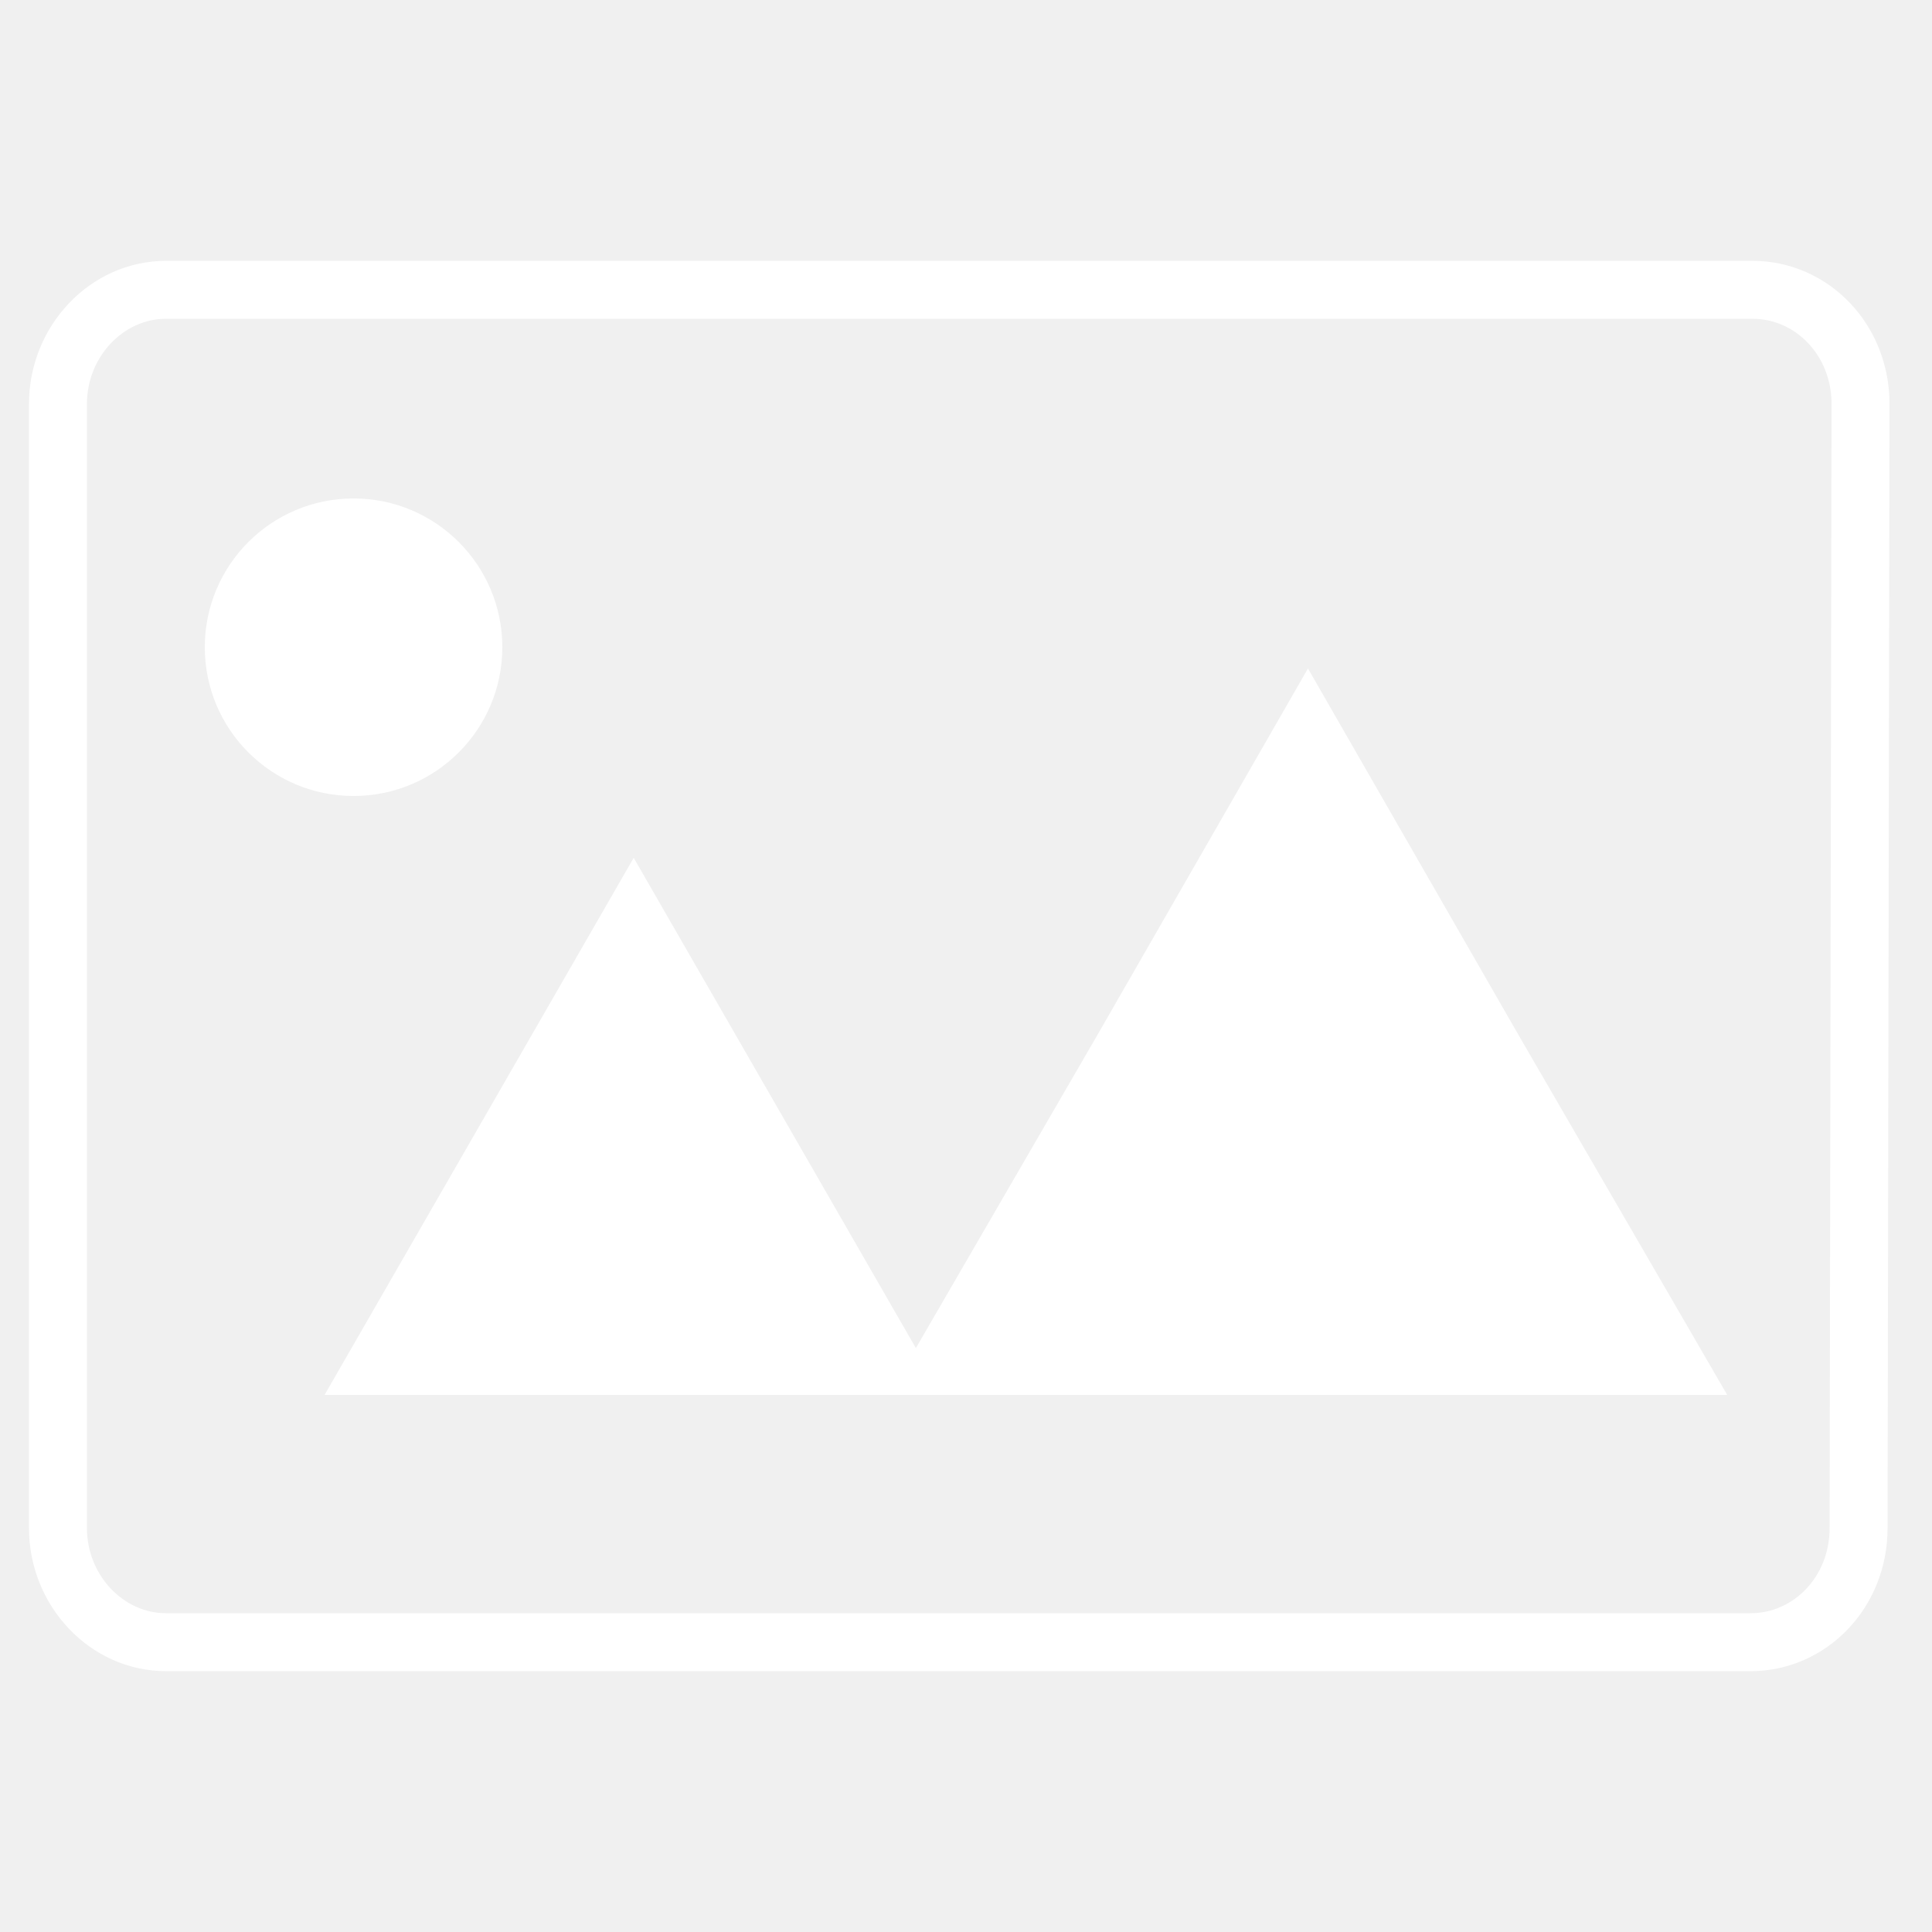
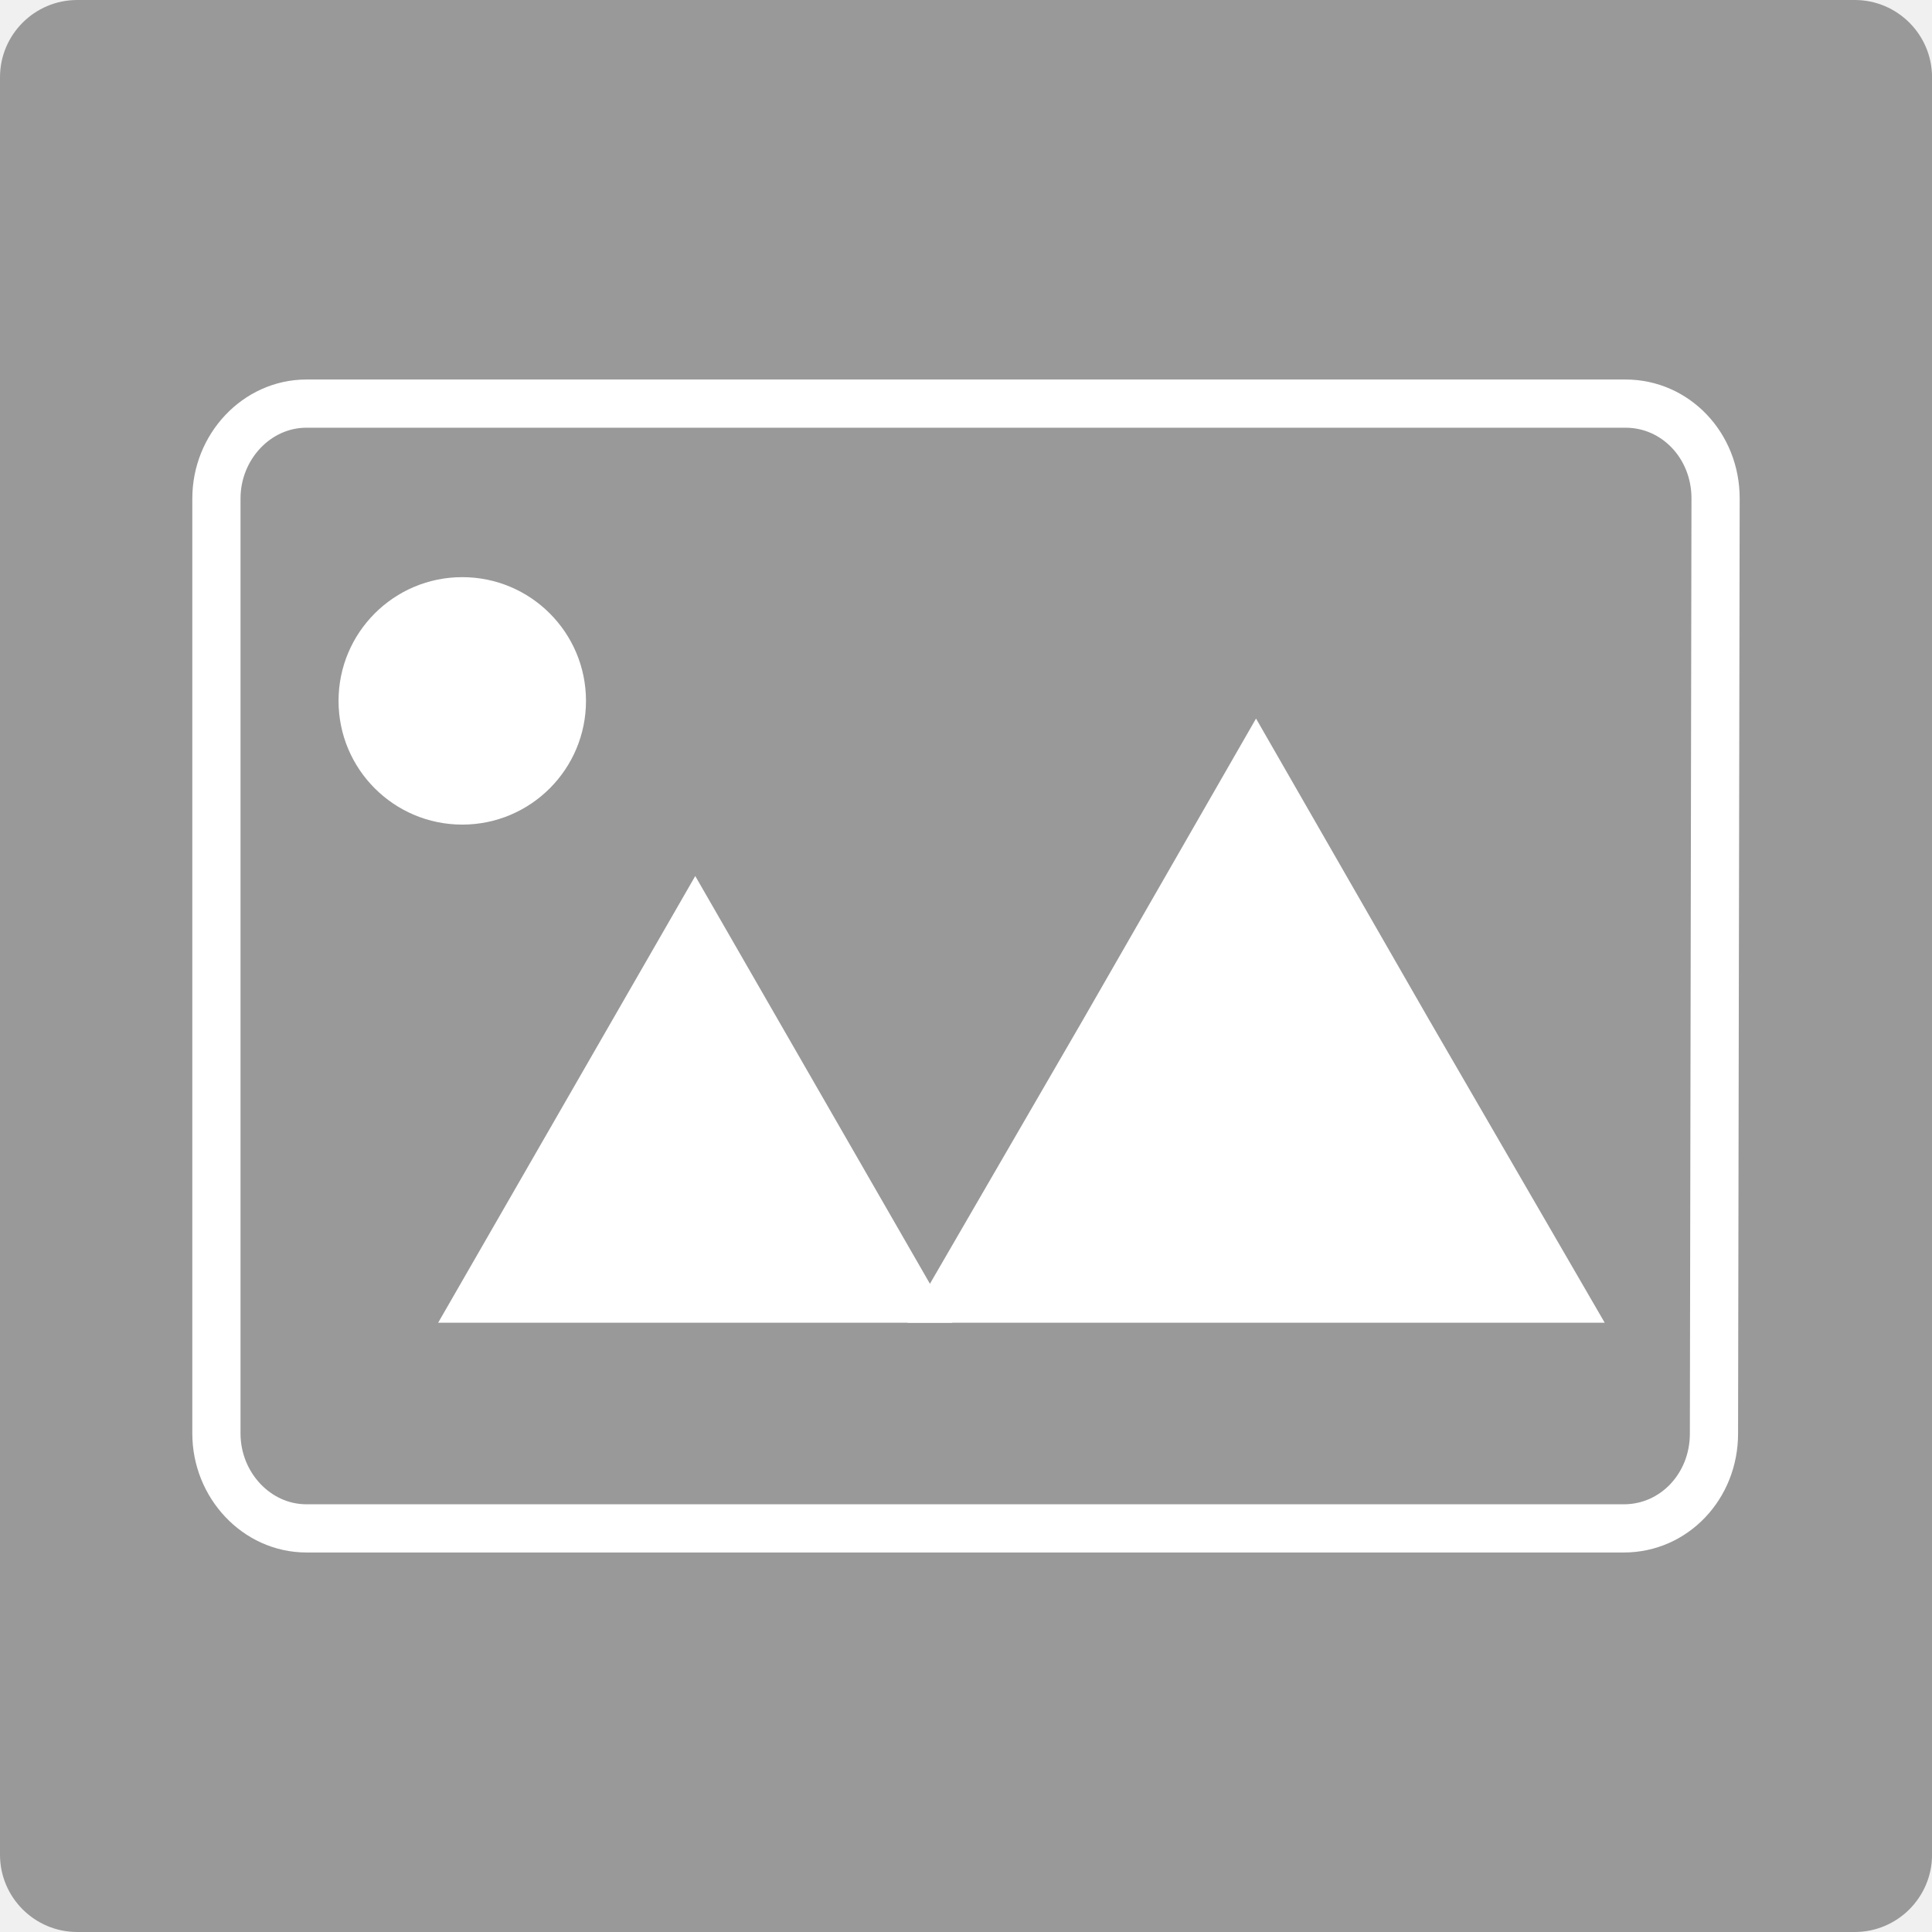
<svg xmlns="http://www.w3.org/2000/svg" width="100%" height="100%" viewBox="0 0 24 24" version="1.1" xml:space="preserve" style="fill-rule:evenodd;clip-rule:evenodd;stroke-linecap:round;stroke-linejoin:round;stroke-miterlimit:10;">
-   <path d="M23.088,18.984C23.088,19.776 22.488,20.4 21.744,20.4L2.064,20.4C1.32,20.4 0.72,19.752 0.72,18.984L0.72,5.016C0.72,4.248 1.32,3.6 2.064,3.6L21.768,3.6C22.512,3.6 23.112,4.224 23.112,5.016L23.088,18.984Z" style="fill:none;fill-rule:nonzero;stroke:white;stroke-width:0.72px;" />
-   <g>
+   <g transform="matrix(1.01161,0,0,1,0,0)">
+     <path d="M23.725,0.96C23.725,0.43 23.299,0 22.776,0L0.949,0C0.425,0 0,0.43 0,0.96L0,23.04C0,23.57 0.425,24 0.949,24L22.776,24C23.299,24 23.725,23.57 23.725,23.04L23.725,0.96Z" style="fill:rgb(153,153,153);" />
+   </g>
+   <g transform="matrix(0.831681,0,0,0.831681,2.08969,2.01982)">
+     <path d="M23.088,18.984C23.088,19.776 22.488,20.4 21.744,20.4L2.064,20.4C1.32,20.4 0.72,19.752 0.72,18.984L0.72,5.016C0.72,4.248 1.32,3.6 2.064,3.6L21.768,3.6C22.512,3.6 23.112,4.224 23.112,5.016L23.088,18.984Z" style="fill:none;fill-rule:nonzero;stroke:white;stroke-width:0.72px;" />
    <path d="M16.248,8.304L18.84,12.816L21.456,17.328L11.04,17.328L13.656,12.816L16.248,8.304Z" style="fill:white;fill-rule:nonzero;" />
    <path d="M7.872,10.656L11.712,17.328L4.032,17.328L7.872,10.656" style="fill:white;fill-rule:nonzero;" />
    <circle cx="4.392" cy="8.04" r="1.848" style="fill:white;" />
  </g>
</svg>
